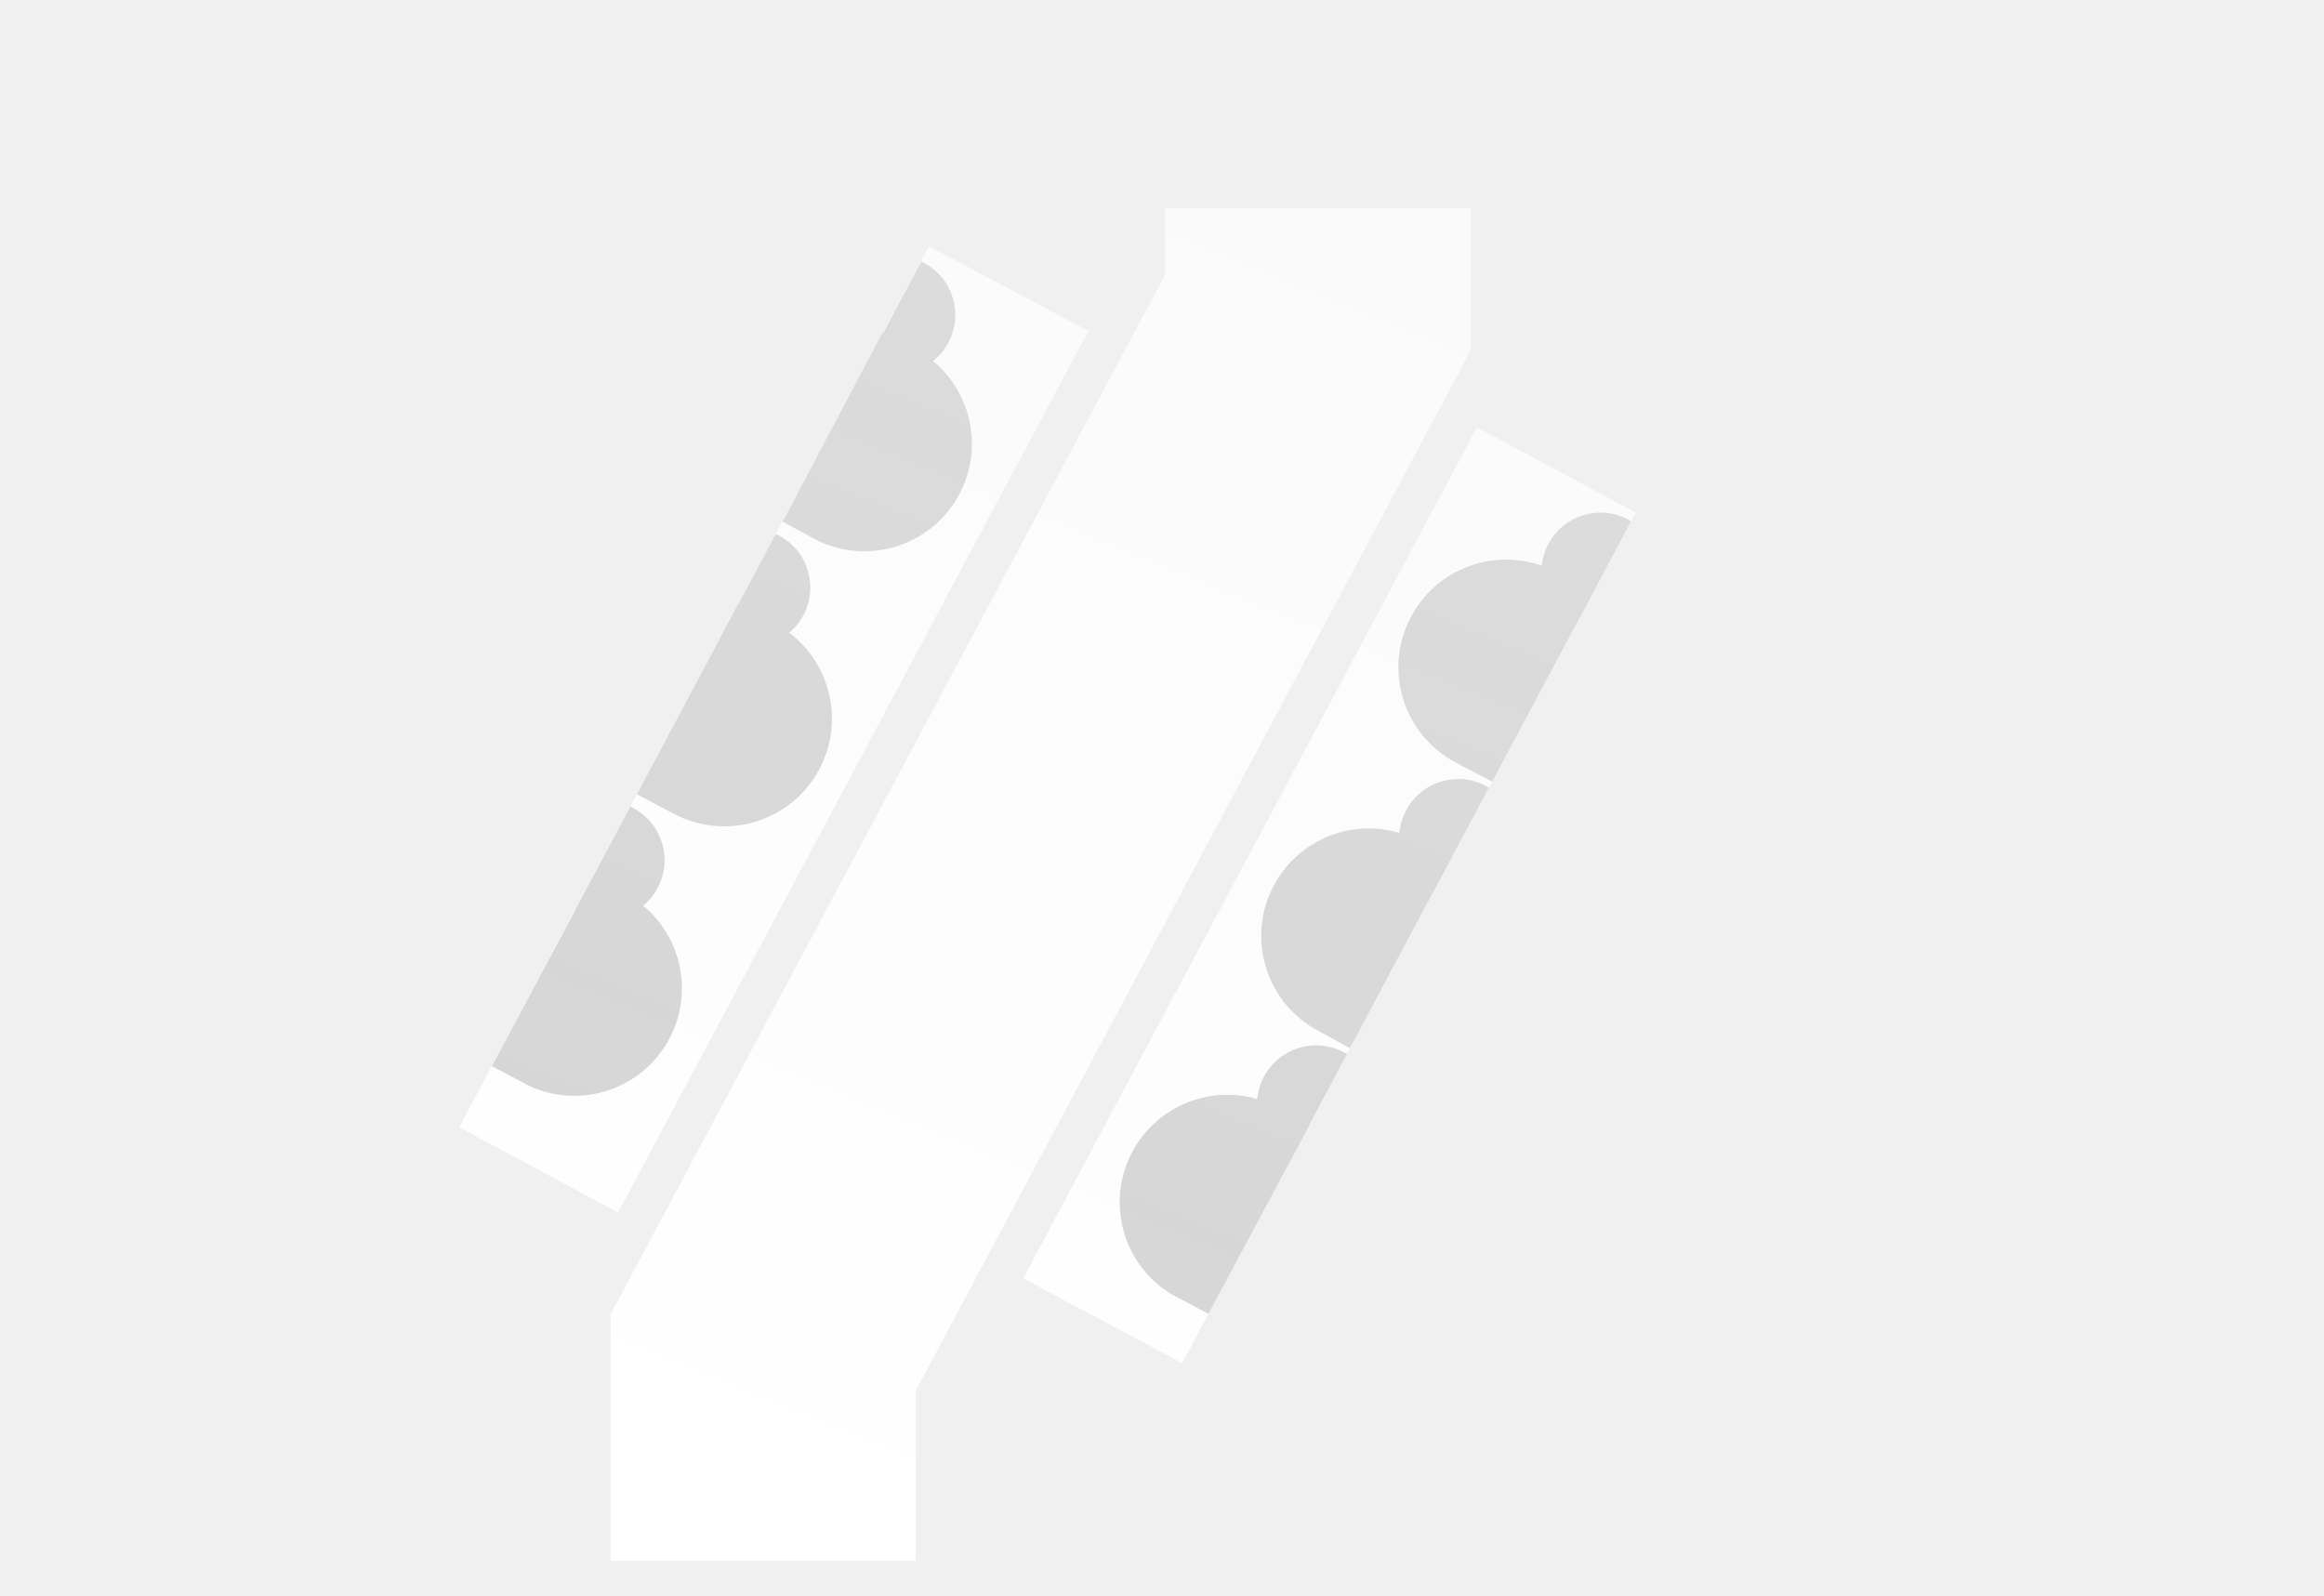
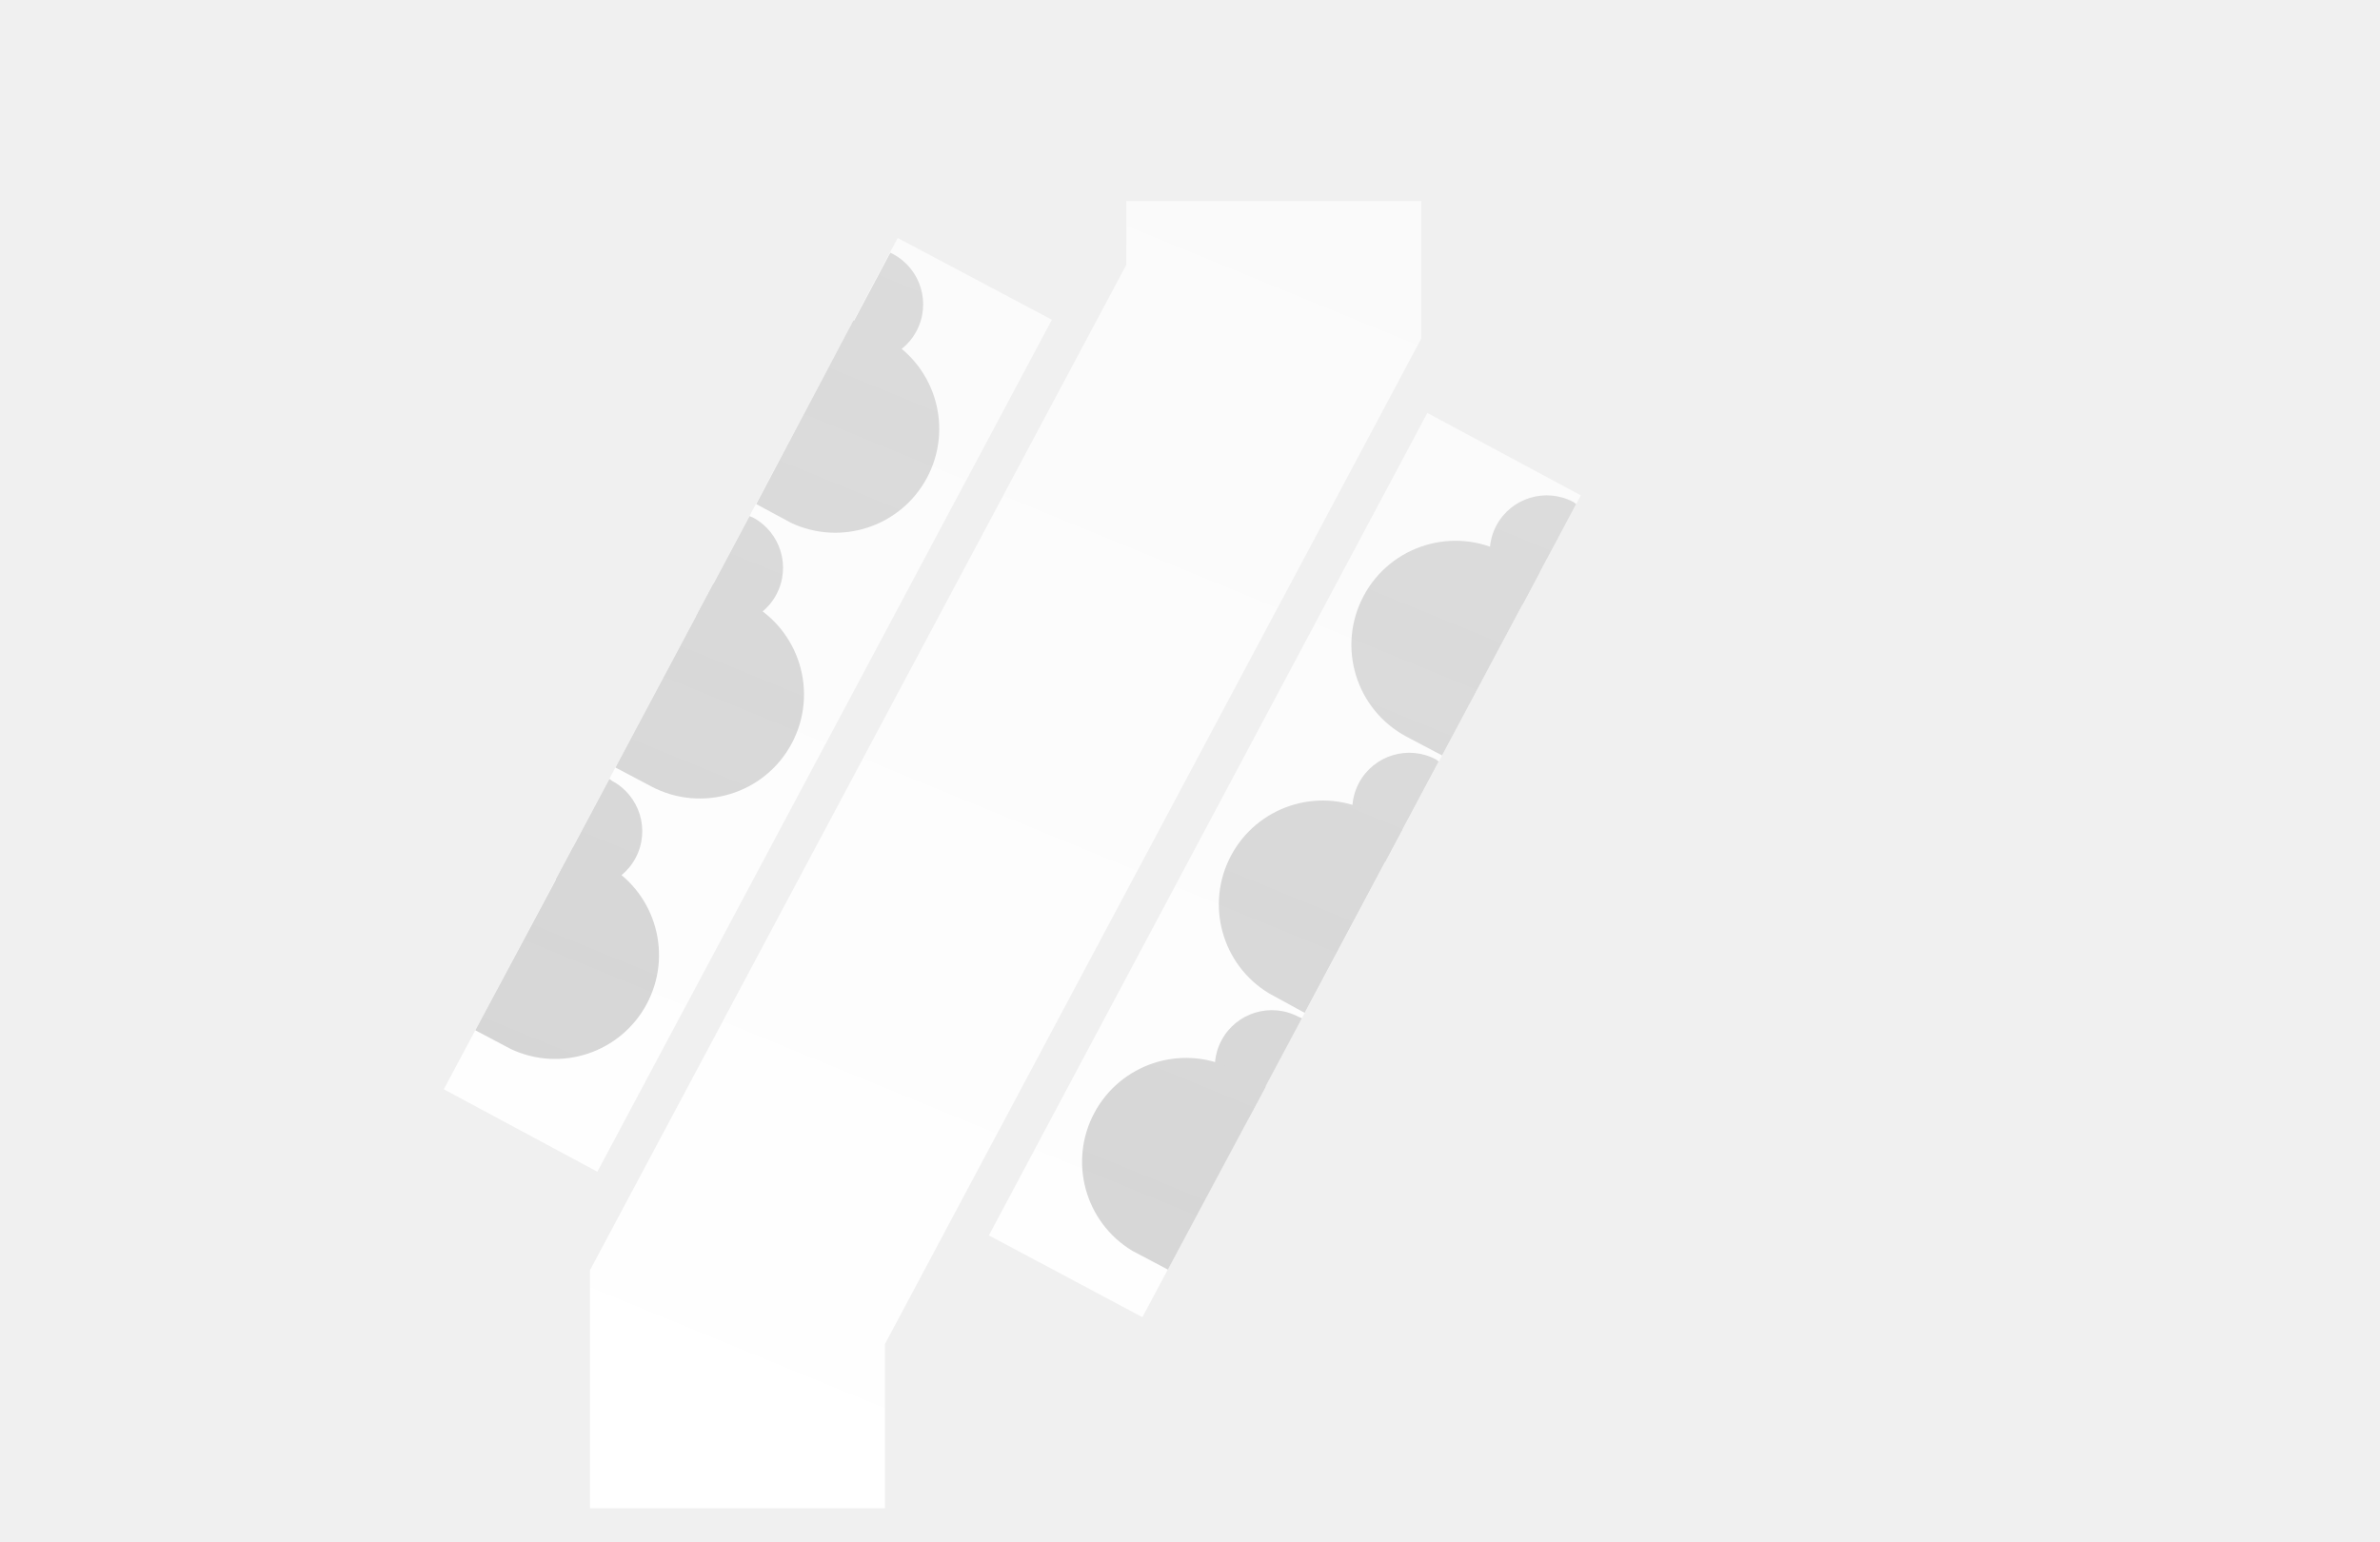
- <svg xmlns="http://www.w3.org/2000/svg" viewBox="-15 -12 33.5 23" fill="#fff">
+ <svg xmlns="http://www.w3.org/2000/svg" viewBox="-15 -12 35.5 23" fill="#fff">
  <defs>
    <linearGradient id="exhibition-descent-fall" gradientUnits="userSpaceOnUse" x1="-4" x2="4" y1="10.5" y2="-9">
      <stop offset="0" stop-color="#ffffff" />
      <stop offset="1" stop-color="#aeaeae" />
    </linearGradient>
    <mask id="exhibition-descent">
-       <rect x="-16" y="-13" width="35.5" height="25" fill="url(#exhibition-descent-fall)" />
+       <rect x="-16" y="-13" width="37.5" height="25" fill="url(#exhibition-descent-fall)" />
    </mask>
  </defs>
  <g mask="url(#exhibition-descent)">
    <path d="M 6.2 -9 L 6.2 -6.95 L -1.8 8.05 L -1.8 10.5 L -6.2 10.5 L -6.2 6.95 L 1.8 -8.05 L 1.8 -9 Z" />
    <path d="M 0.69 -7.23 L -6.09 5.48 L -8.38 4.25 L -1.61 -8.45 Z" />
    <path d="M 6.29 -5.84 L -0.25 6.43 L 2.04 7.65 L 8.58 -4.61 Z" />
    <g fill="#d4d4d4">
      <path d="M -1.72 -8.23 L -1.68 -8.21 A 0.85 0.85 0 0 1 -2.48 -6.71 L -2.52 -6.73 Z" />
      <path d="M -2.27 -7.22 L -1.74 -6.93 A 1.55 1.55 0 0 1 -3.2 -4.2 L -3.72 -4.48 Z" />
      <path d="M -3.82 -4.3 L -3.77 -4.28 A 0.85 0.85 0 0 1 -4.57 -2.78 L -4.62 -2.8 Z" />
      <path d="M -4.36 -3.29 L -3.83 -3.01 A 1.55 1.55 0 0 1 -5.29 -0.27 L -5.82 -0.55 Z" />
      <path d="M -5.91 -0.38 L -5.87 -0.35 A 0.85 0.85 0 0 1 -6.67 1.15 L -6.71 1.12 Z" />
      <path d="M -6.45 0.64 L -5.92 0.92 A 1.55 1.55 0 0 1 -7.38 3.65 L -7.91 3.37 Z" />
      <path d="M 8.51 -4.48 L 8.47 -4.51 A 0.85 0.85 0 0 0 7.67 -3.01 L 7.71 -2.98 Z" />
      <path d="M 7.97 -3.47 L 7.44 -3.75 A 1.55 1.55 0 0 0 5.98 -1.01 L 6.51 -0.73 Z" />
      <path d="M 6.46 -0.64 L 6.42 -0.67 A 0.85 0.85 0 0 0 5.62 0.83 L 5.66 0.86 Z" />
      <path d="M 5.92 0.37 L 5.39 0.09 A 1.55 1.55 0 0 0 3.93 2.82 L 4.46 3.11 Z" />
      <path d="M 4.42 3.19 L 4.37 3.17 A 0.85 0.85 0 0 0 3.57 4.67 L 3.62 4.69 Z" />
      <path d="M 3.88 4.21 L 3.35 3.93 A 1.55 1.55 0 0 0 1.89 6.66 L 2.42 6.94 Z" />
    </g>
  </g>
</svg>
